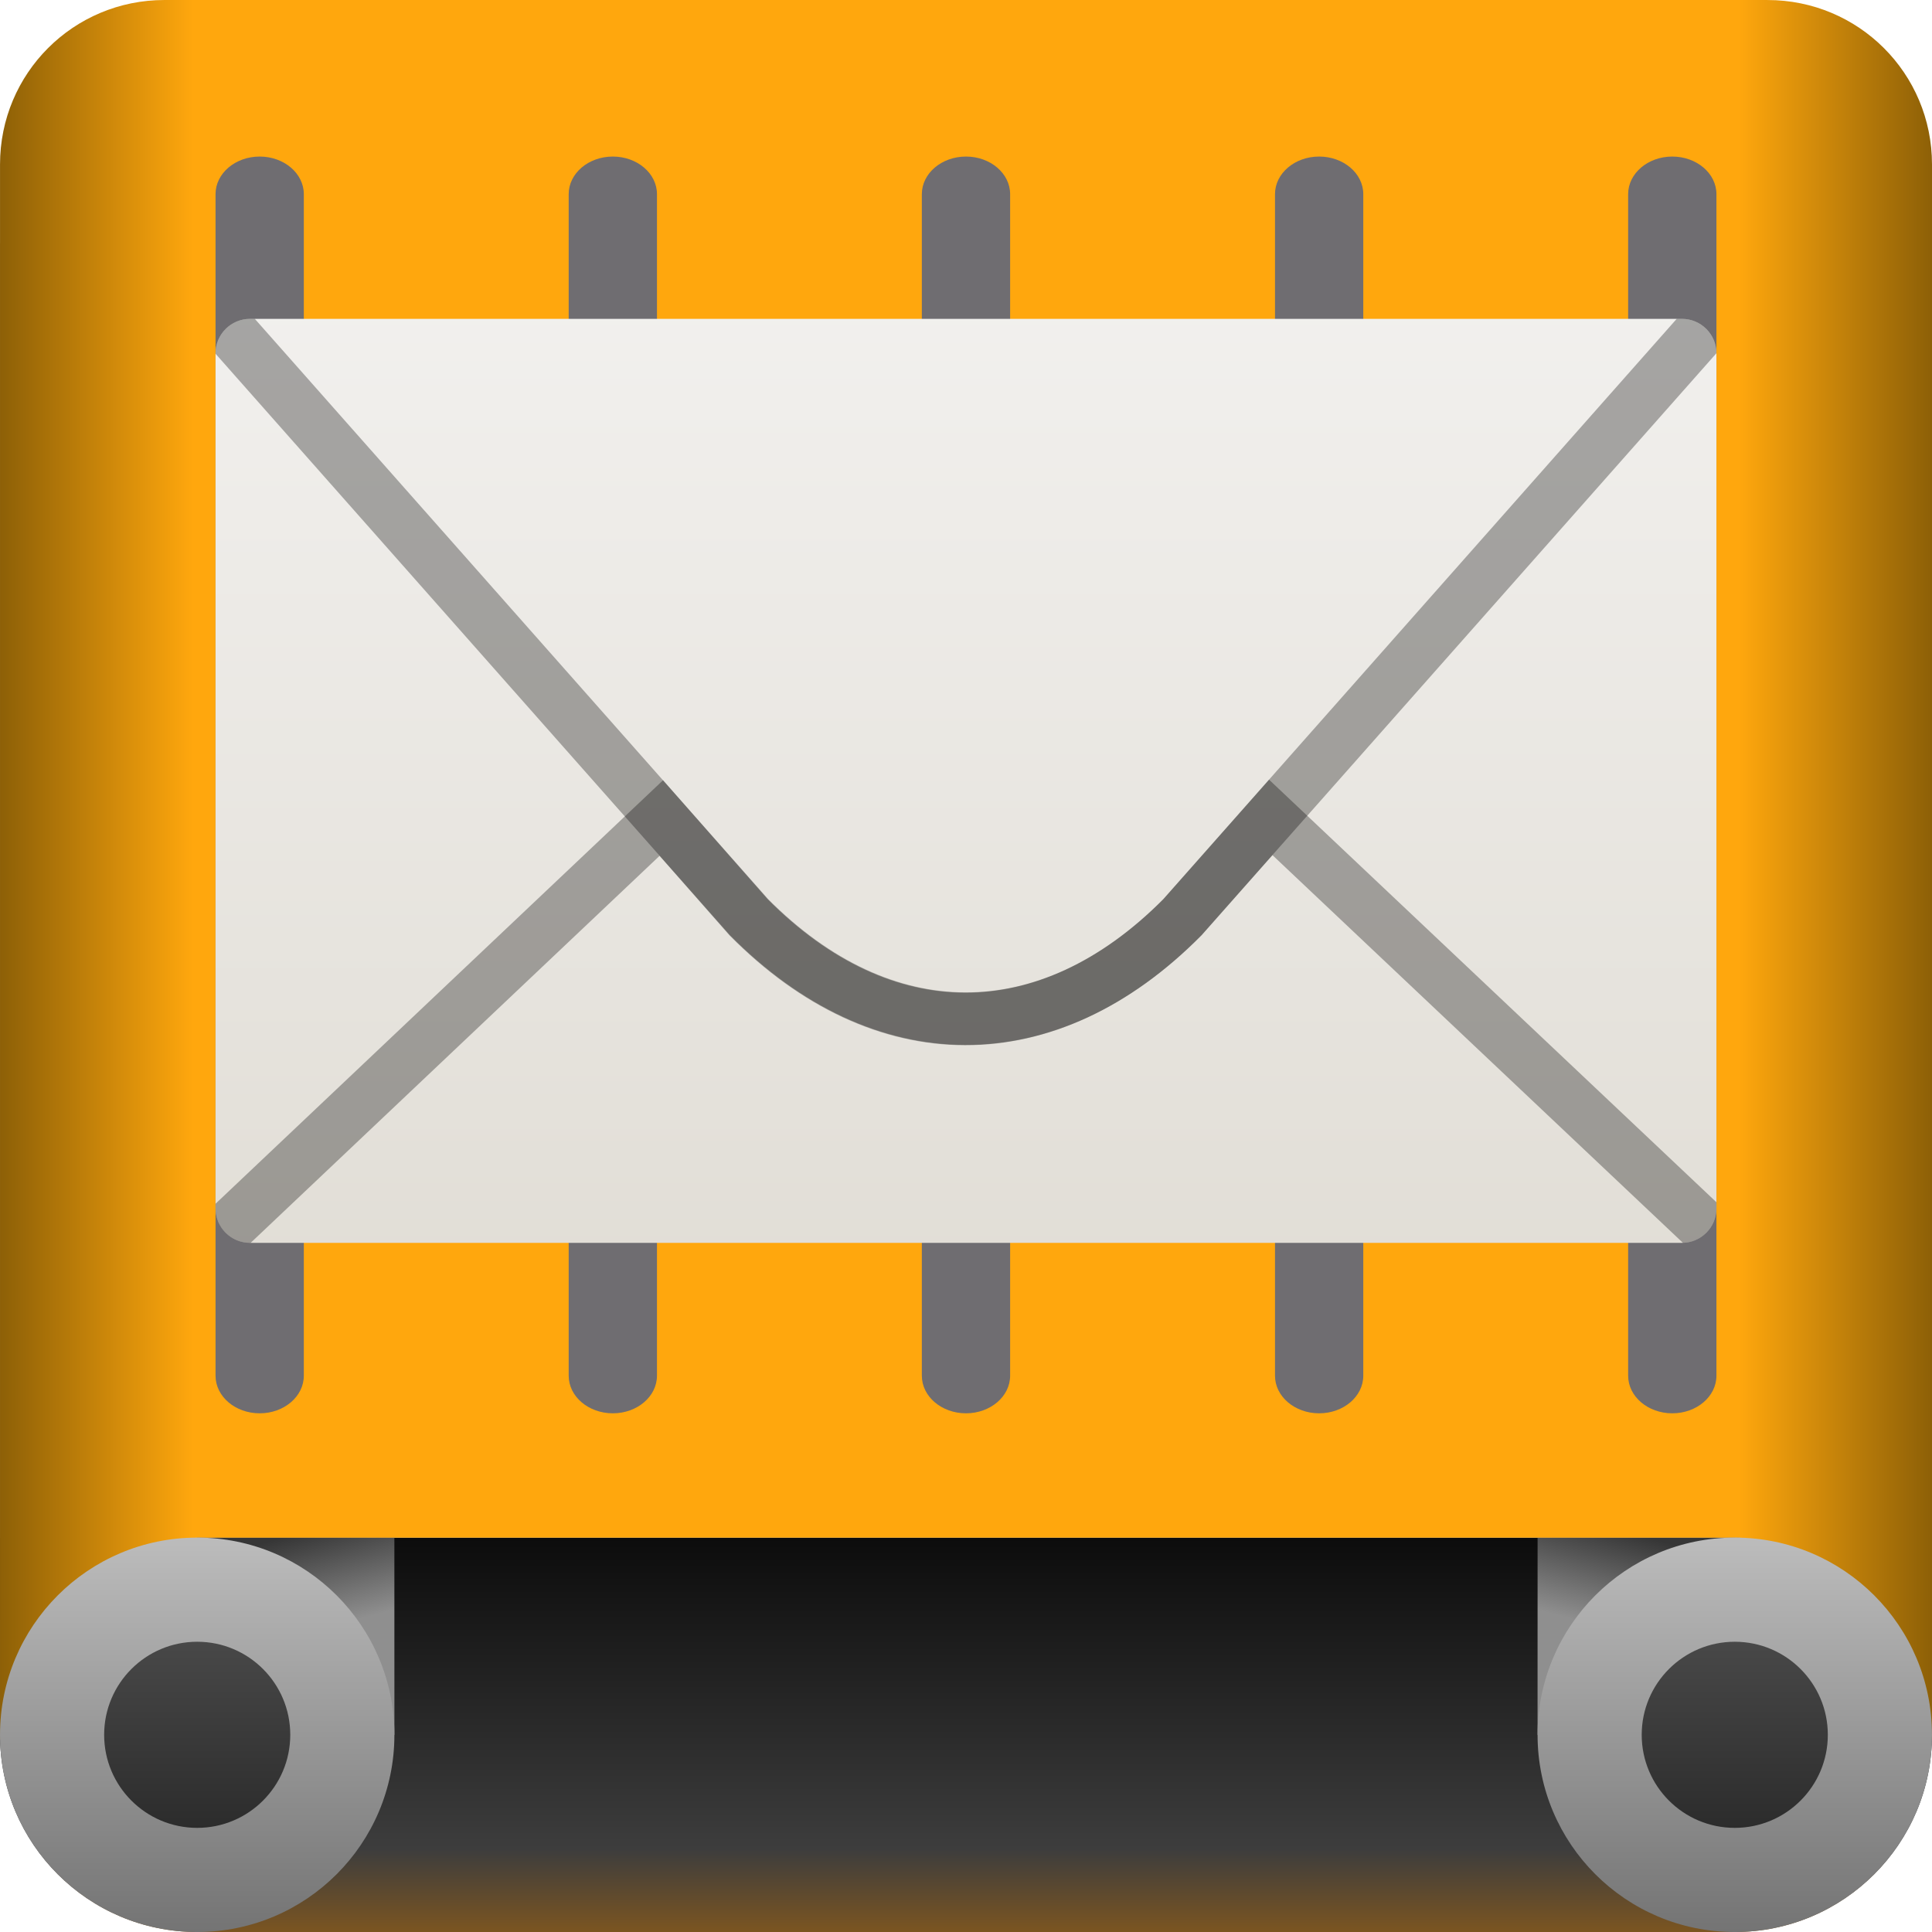
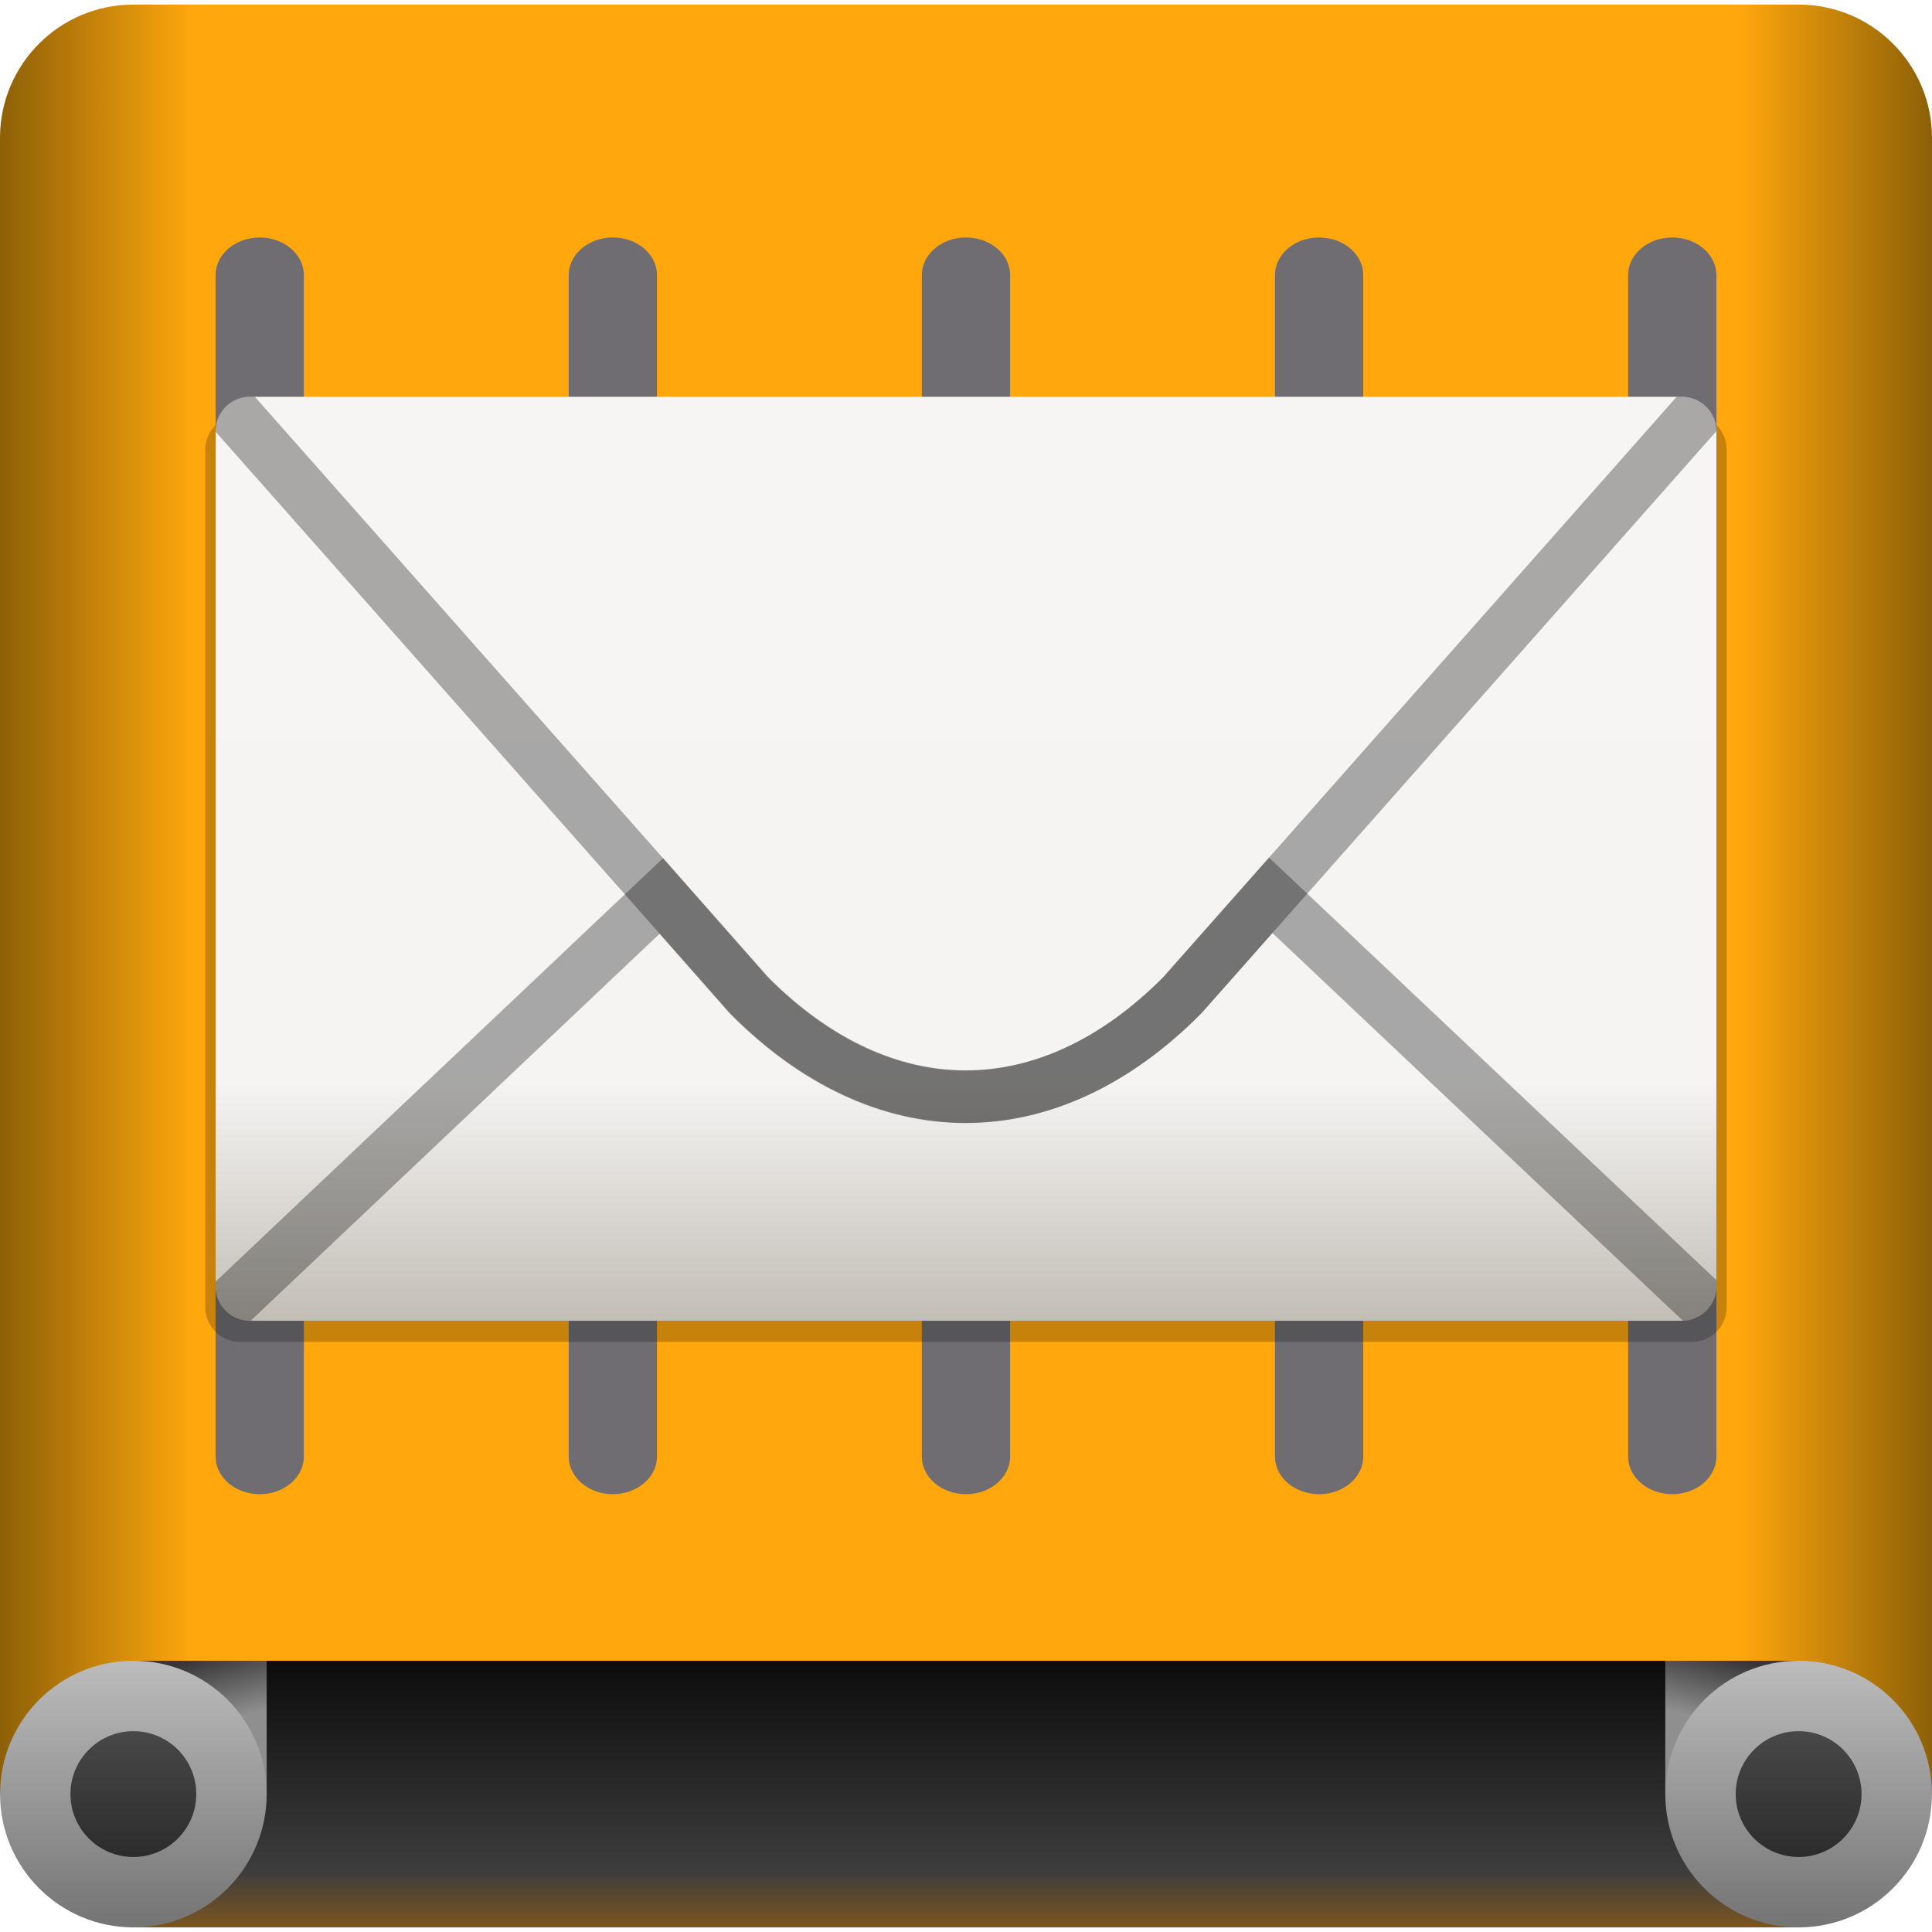
- <svg xmlns="http://www.w3.org/2000/svg" xmlns:xlink="http://www.w3.org/1999/xlink" height="128px" viewBox="0 0 128 128" width="128px" version="1.1" id="svg31">
-   <defs id="defs31">
+ <svg xmlns="http://www.w3.org/2000/svg" xmlns:xlink="http://www.w3.org/1999/xlink" width="128" height="128" viewBox="0 0 33.867 33.867" version="1.1" id="svg1">
+   <defs id="defs1">
+     <linearGradient xlink:href="#linearGradient4" id="linearGradient6-9" x1="63.752" y1="268.436" x2="63.752" y2="287.505" gradientUnits="userSpaceOnUse" gradientTransform="matrix(0.8685652,0,0,0.8106679,8.626947,50.82296)" />
+     <linearGradient id="linearGradient4">
+       <stop style="stop-color:#0c0c0c;stop-opacity:1;" offset="0" id="stop5-6" />
+       <stop style="stop-color:#3d3d3d;stop-opacity:1;" offset="0.79" id="stop6-2" />
+       <stop style="stop-color:#7b5521;stop-opacity:1;" offset="1" id="stop8-9" />
+     </linearGradient>
+     <linearGradient xlink:href="#linearGradient15" id="linearGradient22" gradientUnits="userSpaceOnUse" x1="21.068" y1="277.808" x2="23.535" y2="268.599" gradientTransform="matrix(0.8106155,0,0,0.8105247,-126.5376,-493.7162)" />
+     <linearGradient id="linearGradient15">
+       <stop style="stop-color:#363636;stop-opacity:1;" offset="0" id="stop15" />
+       <stop style="stop-color:#8f8f8f;stop-opacity:1;" offset="0.5" id="stop16" />
+     </linearGradient>
+     <linearGradient xlink:href="#linearGradient15" id="linearGradient27" gradientUnits="userSpaceOnUse" gradientTransform="matrix(0.8107059,0,0,0.8103296,1.459652,50.91898)" x1="21.068" y1="268.599" x2="23.535" y2="277.808" />
    <linearGradient id="linearGradient2">
-       <stop style="stop-color:#8d6007;stop-opacity:1;" offset="0" id="stop2-7" />
-       <stop style="stop-color:#ffa70d;stop-opacity:1;" offset="0.1" id="stop7-0" />
-       <stop style="stop-color:#ffa70d;stop-opacity:1;" offset="0.9" id="stop4-9" />
-       <stop style="stop-color:#8d6007;stop-opacity:1;" offset="1" id="stop3-3" />
+       <stop style="stop-color:#8d6007;stop-opacity:1;" offset="0" id="stop2-3" />
+       <stop style="stop-color:#ffa70d;stop-opacity:1;" offset="0.1" id="stop7-7" />
+       <stop style="stop-color:#ffa70d;stop-opacity:1;" offset="0.9" id="stop4-5" />
+       <stop style="stop-color:#8d6007;stop-opacity:1;" offset="1" id="stop3-9" />
    </linearGradient>
-     <linearGradient xlink:href="#linearGradient13" id="linearGradient17" x1="110.466" y1="268.436" x2="110.466" y2="287.505" gradientUnits="userSpaceOnUse" />
+     <linearGradient xlink:href="#linearGradient13" id="linearGradient32" gradientUnits="userSpaceOnUse" x1="110.466" y1="268.436" x2="110.466" y2="287.505" />
    <linearGradient id="linearGradient13">
      <stop style="stop-color:#bcbcbc;stop-opacity:1;" offset="0" id="stop13" />
      <stop style="stop-color:#747474;stop-opacity:1;" offset="1" id="stop17" />
    </linearGradient>
-     <linearGradient xlink:href="#linearGradient20" id="linearGradient21" x1="17.534" y1="273.471" x2="17.534" y2="282.47" gradientUnits="userSpaceOnUse" />
+     <linearGradient xlink:href="#linearGradient20" id="linearGradient33" gradientUnits="userSpaceOnUse" x1="17.534" y1="273.471" x2="17.534" y2="282.47" />
    <linearGradient id="linearGradient20">
      <stop style="stop-color:#484848;stop-opacity:1;" offset="0" id="stop20" />
      <stop style="stop-color:#2c2c2c;stop-opacity:1;" offset="1" id="stop21" />
    </linearGradient>
-     <linearGradient xlink:href="#linearGradient18" id="linearGradient19" x1="6.969" y1="277.973" x2="6.969" y2="365.978" gradientUnits="userSpaceOnUse" gradientTransform="matrix(1.142833,0,0,1.142833,117.3413,-42.81517)" />
+     <linearGradient xlink:href="#linearGradient18" id="linearGradient19" x1="6.969" y1="294.886" x2="6.969" y2="349.065" gradientUnits="userSpaceOnUse" />
    <linearGradient id="linearGradient18">
      <stop style="stop-color:#f6f5f4;stop-opacity:1;" offset="0" id="stop18" />
-       <stop style="stop-color:#ddd9d0;stop-opacity:1;" offset="1" id="stop19" />
+       <stop style="stop-color:#f5f4f3;stop-opacity:1;" offset="0.741" id="stop6" />
+       <stop style="stop-color:#c2beb6;stop-opacity:1;" offset="1" id="stop19" />
    </linearGradient>
    <clipPath clipPathUnits="userSpaceOnUse" id="clipPath7">
      <rect style="display:inline;fill:#f6f5f4;stroke-width:3.859;stroke-linecap:round;stroke-opacity:0.315;enable-background:new" id="rect7" width="88.005" height="54.18" x="-37.034" y="294.886" rx="2.023" ry="2.023" />
    </clipPath>
    <clipPath clipPathUnits="userSpaceOnUse" id="clipPath6">
      <rect style="display:inline;fill:#f6f5f4;stroke-width:3.859;stroke-linecap:round;stroke-opacity:0.315;enable-background:new" id="rect6" width="88.005" height="54.18" x="-37.034" y="294.886" rx="2.023" ry="2.023" />
    </clipPath>
-     <linearGradient xlink:href="#linearGradient13" id="linearGradient34" gradientUnits="userSpaceOnUse" x1="110.466" y1="268.436" x2="110.466" y2="287.505" />
-     <linearGradient xlink:href="#linearGradient20" id="linearGradient35" gradientUnits="userSpaceOnUse" x1="17.534" y1="273.471" x2="17.534" y2="282.47" />
-     <linearGradient xlink:href="#linearGradient2" id="linearGradient3-6" x1="8" y1="239.32" x2="120" y2="239.32" gradientUnits="userSpaceOnUse" gradientTransform="translate(4.6e-5,2.169923)" />
-     <linearGradient xlink:href="#linearGradient4-5" id="linearGradient6-9" x1="63.752" y1="268.436" x2="63.752" y2="291.301" gradientUnits="userSpaceOnUse" gradientTransform="matrix(1.004439,0,0,1,-0.03551232,0)" />
-     <linearGradient id="linearGradient4-5">
-       <stop style="stop-color:#0c0c0c;stop-opacity:1;" offset="0" id="stop5-6" />
-       <stop style="stop-color:#3d3d3d;stop-opacity:1;" offset="0.79" id="stop6-2-6" />
-       <stop style="stop-color:#7b5521;stop-opacity:1;" offset="1" id="stop8-9" />
-     </linearGradient>
-     <linearGradient xlink:href="#linearGradient37" id="linearGradient27-3" gradientUnits="userSpaceOnUse" gradientTransform="matrix(1.198989,0,0,1.198989,-1.644621,-53.41179)" x1="21.068" y1="268.599" x2="23.535" y2="277.808" />
-     <linearGradient id="linearGradient37">
-       <stop style="stop-color:#363636;stop-opacity:1;" offset="0" id="stop36" />
-       <stop style="stop-color:#8f8f8f;stop-opacity:1;" offset="0.5" id="stop37" />
-     </linearGradient>
-     <linearGradient xlink:href="#linearGradient37" id="linearGradient22-6" gradientUnits="userSpaceOnUse" x1="21.068" y1="277.808" x2="23.535" y2="268.599" gradientTransform="matrix(1.198989,0,0,1.198989,-129.6445,-601.7043)" />
+     <linearGradient xlink:href="#linearGradient13" id="linearGradient1" gradientUnits="userSpaceOnUse" x1="110.466" y1="268.436" x2="110.466" y2="287.505" />
+     <linearGradient xlink:href="#linearGradient20" id="linearGradient5" gradientUnits="userSpaceOnUse" x1="17.534" y1="273.471" x2="17.534" y2="282.47" />
+     <linearGradient xlink:href="#linearGradient2" id="linearGradient3-8" x1="8" y1="239.32" x2="120" y2="239.32" gradientUnits="userSpaceOnUse" gradientTransform="matrix(0.24567,0,0,0.24567,1.210441,-40.87329)" />
  </defs>
-   <linearGradient id="a" gradientTransform="matrix(1.147912,0,0,1.360092,-9.183297,-263.2278)" gradientUnits="userSpaceOnUse" x1="63.752" x2="63.752" y1="222.218" y2="333.723">
-     <stop offset="0.307" stop-color="#0c0c0c" id="stop1" />
-     <stop offset="0.551" stop-color="#3d3d3d" id="stop2" />
-   </linearGradient>
-   <linearGradient id="b" gradientUnits="userSpaceOnUse" x1="8" x2="120" y1="74.35" y2="74.35" gradientTransform="matrix(1.142839,0,0,1.142839,-9.142712,-16.37474)">
-     <stop offset="0" stop-color="#8d6007" id="stop3" />
-     <stop offset="0.1" stop-color="#ffa70d" id="stop4" />
-     <stop offset="0.9" stop-color="#ffa70d" id="stop5" />
-     <stop offset="1" stop-color="#8d6007" id="stop6" />
-   </linearGradient>
-   <linearGradient id="c" gradientUnits="userSpaceOnUse" x1="110.466" x2="110.466" y1="103.466" y2="122.534">
-     <stop offset="0" stop-color="#bcbcbc" id="stop7" />
-     <stop offset="1" stop-color="#747474" id="stop8" />
-   </linearGradient>
-   <linearGradient id="d" gradientUnits="userSpaceOnUse" x1="17.534" x2="17.534" y1="108.501" y2="117.499">
-     <stop offset="0" stop-color="#484848" id="stop9" />
-     <stop offset="1" stop-color="#2c2c2c" id="stop10" />
-   </linearGradient>
-   <linearGradient id="e" gradientUnits="userSpaceOnUse" x1="64" x2="64" y1="16.091" y2="103.101" gradientTransform="matrix(1.142839,0,0,1.142839,-9.142712,-16.37474)">
-     <stop offset="0" stop-color="#f6f5f4" id="stop11" />
-     <stop offset="1" stop-color="#ddd9d0" id="stop12" />
-   </linearGradient>
-   <clipPath id="f">
-     <path d="m 20 32 h 88 v 55 h -88 z m 0 0" id="path12" />
-   </clipPath>
-   <clipPath id="g">
-     <path d="m 22.496 32.812 h 83.008 c 1.105 0 2 0.895 2 2 v 49.566 c 0 1.105 -0.895 2 -2 2 h -83.008 c -1.105 0 -2 -0.895 -2 -2 v -49.566 c 0 -1.105 0.895 -2 2 -2 z m 0 0" id="path13" />
-   </clipPath>
-   <clipPath id="h">
-     <path d="m 20 44 h 88 v 43 h -88 z m 0 0" id="path14" />
-   </clipPath>
-   <clipPath id="i">
-     <path d="m 22.496 32.812 h 83.008 c 1.105 0 2 0.895 2 2 v 49.566 c 0 1.105 -0.895 2 -2 2 h -83.008 c -1.105 0 -2 -0.895 -2 -2 v -49.566 c 0 -1.105 0.895 -2 2 -2 z m 0 0" id="path15" />
-   </clipPath>
-   <g id="layer5" style="display:inline;enable-background:new" transform="translate(-116.9997,-183)">
-     <g id="g3" transform="matrix(1.142833,0,0,1.142833,107.8574,-21.90836)">
-       <rect style="display:inline;enable-background:new;fill:url(#linearGradient6-9);fill-opacity:1;stroke:none;stroke-width:17.539" id="rect4" width="112" height="22.865" x="8" y="268.436" ry="11.432" />
-       <g id="g31" style="display:inline;enable-background:new" transform="matrix(0.9999845,0,0,0.9999845,9.3924501e-4,0.005986)">
-         <rect style="display:inline;fill:url(#linearGradient22-6);fill-opacity:1;stroke:none;stroke-width:45.316;stroke-linecap:round;enable-background:new" id="rect3-5-5" width="22.863" height="11.431" x="-120.053" y="-279.852" ry="0" rx="0" transform="rotate(-179.9889)" />
-         <rect style="display:inline;fill:url(#linearGradient27-3);fill-opacity:1;stroke:none;stroke-width:45.316;stroke-linecap:round;enable-background:new" id="rect3-5-3-6" width="22.863" height="11.431" x="7.947" y="268.44" ry="0" rx="0" transform="rotate(-0.01109131)" />
+   <g id="layer5" style="display:inline;enable-background:new" transform="translate(-3.907693,-3.8271) scale(1.230769) matrix(0.24567,0,0,0.24567,1.210446,-40.91054)">
+     <g id="g3" transform="translate(0,7.02947)">
+       <rect style="display:inline;fill:url(#linearGradient6-9);fill-opacity:1;stroke:none;stroke-width:16.782;enable-background:new" id="rect4-7" width="96.85" height="15.458" x="15.575" y="268.436" ry="0" />
+       <g id="g31">
+         <rect style="display:inline;fill:url(#linearGradient22);fill-opacity:1;stroke:none;stroke-width:30.636;stroke-linecap:round;enable-background:new" id="rect3-5" width="15.457" height="7.728" x="-120.053" y="-276.142" ry="0" rx="0" transform="rotate(-179.9889)" />
+         <rect style="display:inline;fill:url(#linearGradient27);fill-opacity:1;stroke:none;stroke-width:30.634;stroke-linecap:round;enable-background:new" id="rect3-5-3" width="15.459" height="7.726" x="7.945" y="268.441" ry="0" rx="0" transform="rotate(-0.01108616)" />
      </g>
-       <path id="rect2-0" style="display:inline;enable-background:new;fill:url(#linearGradient3-6);stroke:none;stroke-width:17.912" d="M 17.534 179.299 C 12.252 179.299 8.001 183.55 8.001 188.832 L 8.001 191.002 L 8.001 193.172 L 8.001 193.343 C 8.001 193.389 8 193.436 8 193.482 L 8 195.651 L 8 195.652 L 8 197.823 L 8 199.991 L 8 204.459 L 8 206.629 L 8 208.798 L 8 210.969 L 8 240.777 L 8 242.948 L 8 243.585 L 8 243.59 L 8 245.116 L 8 245.756 L 8 245.759 L 8 247.287 L 8 247.926 L 8 247.93 L 8 250.095 L 8 250.1 L 8 251.754 L 8 253.923 L 8 254.562 L 8 254.564 L 8 256.094 L 8 256.733 L 8 256.734 L 8 258.264 L 8 258.903 L 8 258.905 L 8 261.072 L 8 261.074 L 8 262.656 L 8 264.827 L 8 266.997 L 8 269.166 L 8 273.631 L 8 275.8 L 8 277.971 L 8 280.141 L 17.533 280.141 L 17.533 277.971 L 17.533 275.8 L 17.533 275.491 L 17.536 275.491 L 17.536 273.32 L 17.536 271.15 L 17.536 270.605 L 19.43 270.605 L 19.43 268.441 L 108.873 268.441 L 108.873 270.605 L 110.464 270.605 L 110.464 273.32 L 110.464 273.631 L 110.464 275.491 L 110.464 275.8 L 110.464 277.971 L 110.464 280.141 L 120 280.141 L 120 277.971 L 120 275.8 L 120 275.491 L 120.002 275.491 L 120.002 273.32 L 120.002 271.15 L 120.002 268.981 L 120.002 265.919 L 120.002 263.748 L 120.002 261.578 L 120.002 259.409 L 120.002 256.497 C 120.002 256.472 120.002 256.447 120.002 256.422 L 120.002 255.019 L 120.002 254.326 C 120.002 254.301 120.002 254.278 120.002 254.253 L 120.002 252.848 L 120.002 252.156 C 120.002 252.131 120.002 252.108 120.002 252.082 L 120.002 250.678 L 120.002 249.987 C 120.002 249.962 120.002 249.937 120.002 249.912 L 120.002 248.507 L 120.002 245.52 C 120.002 245.495 120.002 245.473 120.002 245.448 L 120.002 244.043 L 120.002 243.349 C 120.002 243.324 120.002 243.303 120.002 243.278 L 120.002 241.873 L 120.002 241.181 C 120.002 241.155 120.002 241.132 120.002 241.107 L 120.002 239.704 L 120.002 239.01 C 120.002 238.985 120.002 238.964 120.002 238.938 L 120.002 237.534 L 120.002 206.318 L 120.002 204.148 L 120.002 201.979 L 120.002 199.809 L 120.002 195.345 L 120.002 193.174 L 120.002 191.004 L 120.002 188.833 C 120.002 183.551 115.746 179.3 110.464 179.3 L 17.534 179.299 z " />
-       <g id="layer5-3" transform="matrix(1.279567,0,0,1.401096,-17.89226,-97.44913)" style="display:inline;enable-background:new">
+       <path id="rect2-9" style="display:inline;enable-background:new;fill:url(#linearGradient3-8);stroke:none;stroke-width:4.4" d="M 5.074,3.175 A 1.899,1.899 0 0 0 3.175,5.074 L 3.175,28.662 5.037,28.662 5.037,26.764 28.83,26.764 28.83,28.662 30.692,28.662 30.692,5.074 A 1.899,1.899 0 0 0 28.793,3.175 Z" transform="matrix(4.070501,0,0,4.070501,-4.927124,159.4969)" />
+       <g id="layer5-3" transform="matrix(1.279563,0,0,1.401096,-17.89215,-99.9013)" style="display:inline;enable-background:new">
        <rect style="display:inline;fill:#6f6d71;fill-opacity:1;stroke:none;stroke-width:1;enable-background:new" id="slat5-0-2-1-7" x="30" y="204" width="4" height="52" rx="2" ry="1.556" />
        <rect style="display:inline;fill:#6f6d71;fill-opacity:1;stroke:none;stroke-width:1;enable-background:new" id="slat5-0-2-1" x="46" y="204" width="4" height="52" rx="2" ry="1.556" />
        <rect style="display:inline;fill:#6f6d71;fill-opacity:1;stroke:none;stroke-width:1;enable-background:new" id="slat5-0-2" x="62" y="204" width="4" height="52" rx="2" ry="1.556" />
        <rect style="display:inline;fill:#6f6d71;fill-opacity:1;stroke:none;stroke-width:1.44;enable-background:new" id="slat5-0" x="81.914" y="194.016" width="5.118" height="84.245" rx="2.559" ry="2.521" transform="matrix(0.7815146,0,0,0.6172486,13.98306,84.2438)" />
        <rect style="display:inline;fill:#6f6d71;fill-opacity:1;stroke:none;enable-background:new" id="slat5" x="94" y="204" width="4" height="52" rx="2" ry="1.556" />
      </g>
    </g>
-     <g id="g4" transform="matrix(1.142833,0,0,1.142833,107.8574,-21.90834)">
-       <g id="g2" transform="matrix(1.199087,0,0,1.199087,-1.592636,-53.44214)">
-         <circle style="display:inline;fill:url(#linearGradient34);fill-opacity:1;stroke:none;stroke-width:20;enable-background:new" id="path4" cx="17.534" cy="277.971" r="9.534" />
-         <circle style="fill:url(#linearGradient35);stroke-width:20" id="path1" cx="17.534" cy="277.971" r="4.499" />
+     <g id="g4" transform="translate(0,7.029485)">
+       <g id="g2" transform="matrix(0.8106447,0,0,0.8106447,1.514786,50.82984)">
+         <circle style="display:inline;fill:url(#linearGradient1);fill-opacity:1;stroke:none;stroke-width:20;enable-background:new" id="path4" cx="17.534" cy="277.971" r="9.534" />
+         <circle style="fill:url(#linearGradient5);stroke-width:20" id="path1" cx="17.534" cy="277.971" r="4.499" />
      </g>
-       <g id="g1" transform="matrix(1.199087,0,0,1.199087,-23.89043,-53.44214)">
-         <circle style="display:inline;fill:url(#linearGradient17);fill-opacity:1;stroke:none;stroke-width:20;enable-background:new" id="path3" cx="110.466" cy="277.971" r="9.534" />
-         <circle style="display:inline;fill:url(#linearGradient21);stroke-width:20;enable-background:new" id="path1-6" cx="110.466" cy="277.971" r="4.499" />
+       <g id="g1" transform="matrix(0.8106459,0,0,0.8106459,22.72251,50.82952)">
+         <circle style="display:inline;fill:url(#linearGradient32);fill-opacity:1;stroke:none;stroke-width:20;enable-background:new" id="path3" cx="110.466" cy="277.971" r="9.534" />
+         <circle style="display:inline;fill:url(#linearGradient33);stroke-width:20;enable-background:new" id="path1-6" cx="110.466" cy="277.971" r="4.499" />
      </g>
    </g>
-     <g id="layer6" style="display:inline;enable-background:new" transform="matrix(0.988693,0,0,0.988693,57.1098,-86.73908)">
-       <rect style="display:inline;fill:url(#linearGradient19);stroke-width:4.41;stroke-linecap:round;stroke-opacity:0.315;enable-background:new" id="rect1" width="100.575" height="61.918" x="75.018" y="294.19" rx="2.312" ry="2.312" />
-       <path style="fill:none;stroke:#000000;stroke-width:3.08;stroke-linecap:round;stroke-linejoin:miter;stroke-dasharray:none;stroke-opacity:0.315" d="m -36.345,295.385 30.578,34.568 c 7.836,7.905 17.516,7.999 25.427,0.018 l 30.608,-34.599" id="path10" clip-path="url(#clipPath7)" transform="matrix(1.142833,0,0,1.142833,117.3413,-42.81517)" />
-       <path style="display:inline;fill:none;stroke:#000000;stroke-width:3.08;stroke-linecap:round;stroke-linejoin:miter;stroke-dasharray:none;stroke-opacity:0.315;enable-background:new" d="m -36.513,348.4 25.618,-24.245 5.129,5.834 c 7.836,7.905 17.516,7.963 25.427,-0.018 2e-6,0 5.178,-5.853 5.178,-5.853 l 25.655,24.233" id="path10-6" clip-path="url(#clipPath6)" transform="matrix(1.142833,0,0,1.142833,117.3413,-42.81517)" />
+     <g id="layer6" style="display:inline;enable-background:new" transform="matrix(0.988693,0,0,0.988693,57.1098,-89.36411)">
+       <rect style="display:inline;fill:#000000;fill-opacity:0.224;stroke-width:3.892;stroke-linecap:round;stroke-opacity:0.315;enable-background:new" id="rect1-6" width="89.209" height="54.361" x="-37.636" y="295.945" rx="2.051" ry="2.03" />
+       <rect style="display:inline;fill:url(#linearGradient19);stroke-width:3.859;stroke-linecap:round;stroke-opacity:0.315;enable-background:new" id="rect1" width="88.005" height="54.18" x="-37.034" y="294.886" rx="2.023" ry="2.023" />
+       <path style="fill:none;stroke:#000000;stroke-width:3.08;stroke-linecap:round;stroke-linejoin:miter;stroke-dasharray:none;stroke-opacity:0.315" d="m -36.345,295.385 30.578,34.568 c 7.836,7.905 17.516,7.999 25.427,0.018 l 30.608,-34.599" id="path10" clip-path="url(#clipPath7)" />
+       <path style="display:inline;fill:none;stroke:#000000;stroke-width:3.08;stroke-linecap:round;stroke-linejoin:miter;stroke-dasharray:none;stroke-opacity:0.315;enable-background:new" d="m -36.513,348.4 25.618,-24.245 5.129,5.834 c 7.836,7.905 17.516,7.963 25.427,-0.018 2e-6,0 5.178,-5.853 5.178,-5.853 l 25.655,24.233" id="path10-6" clip-path="url(#clipPath6)" />
    </g>
  </g>
</svg>
